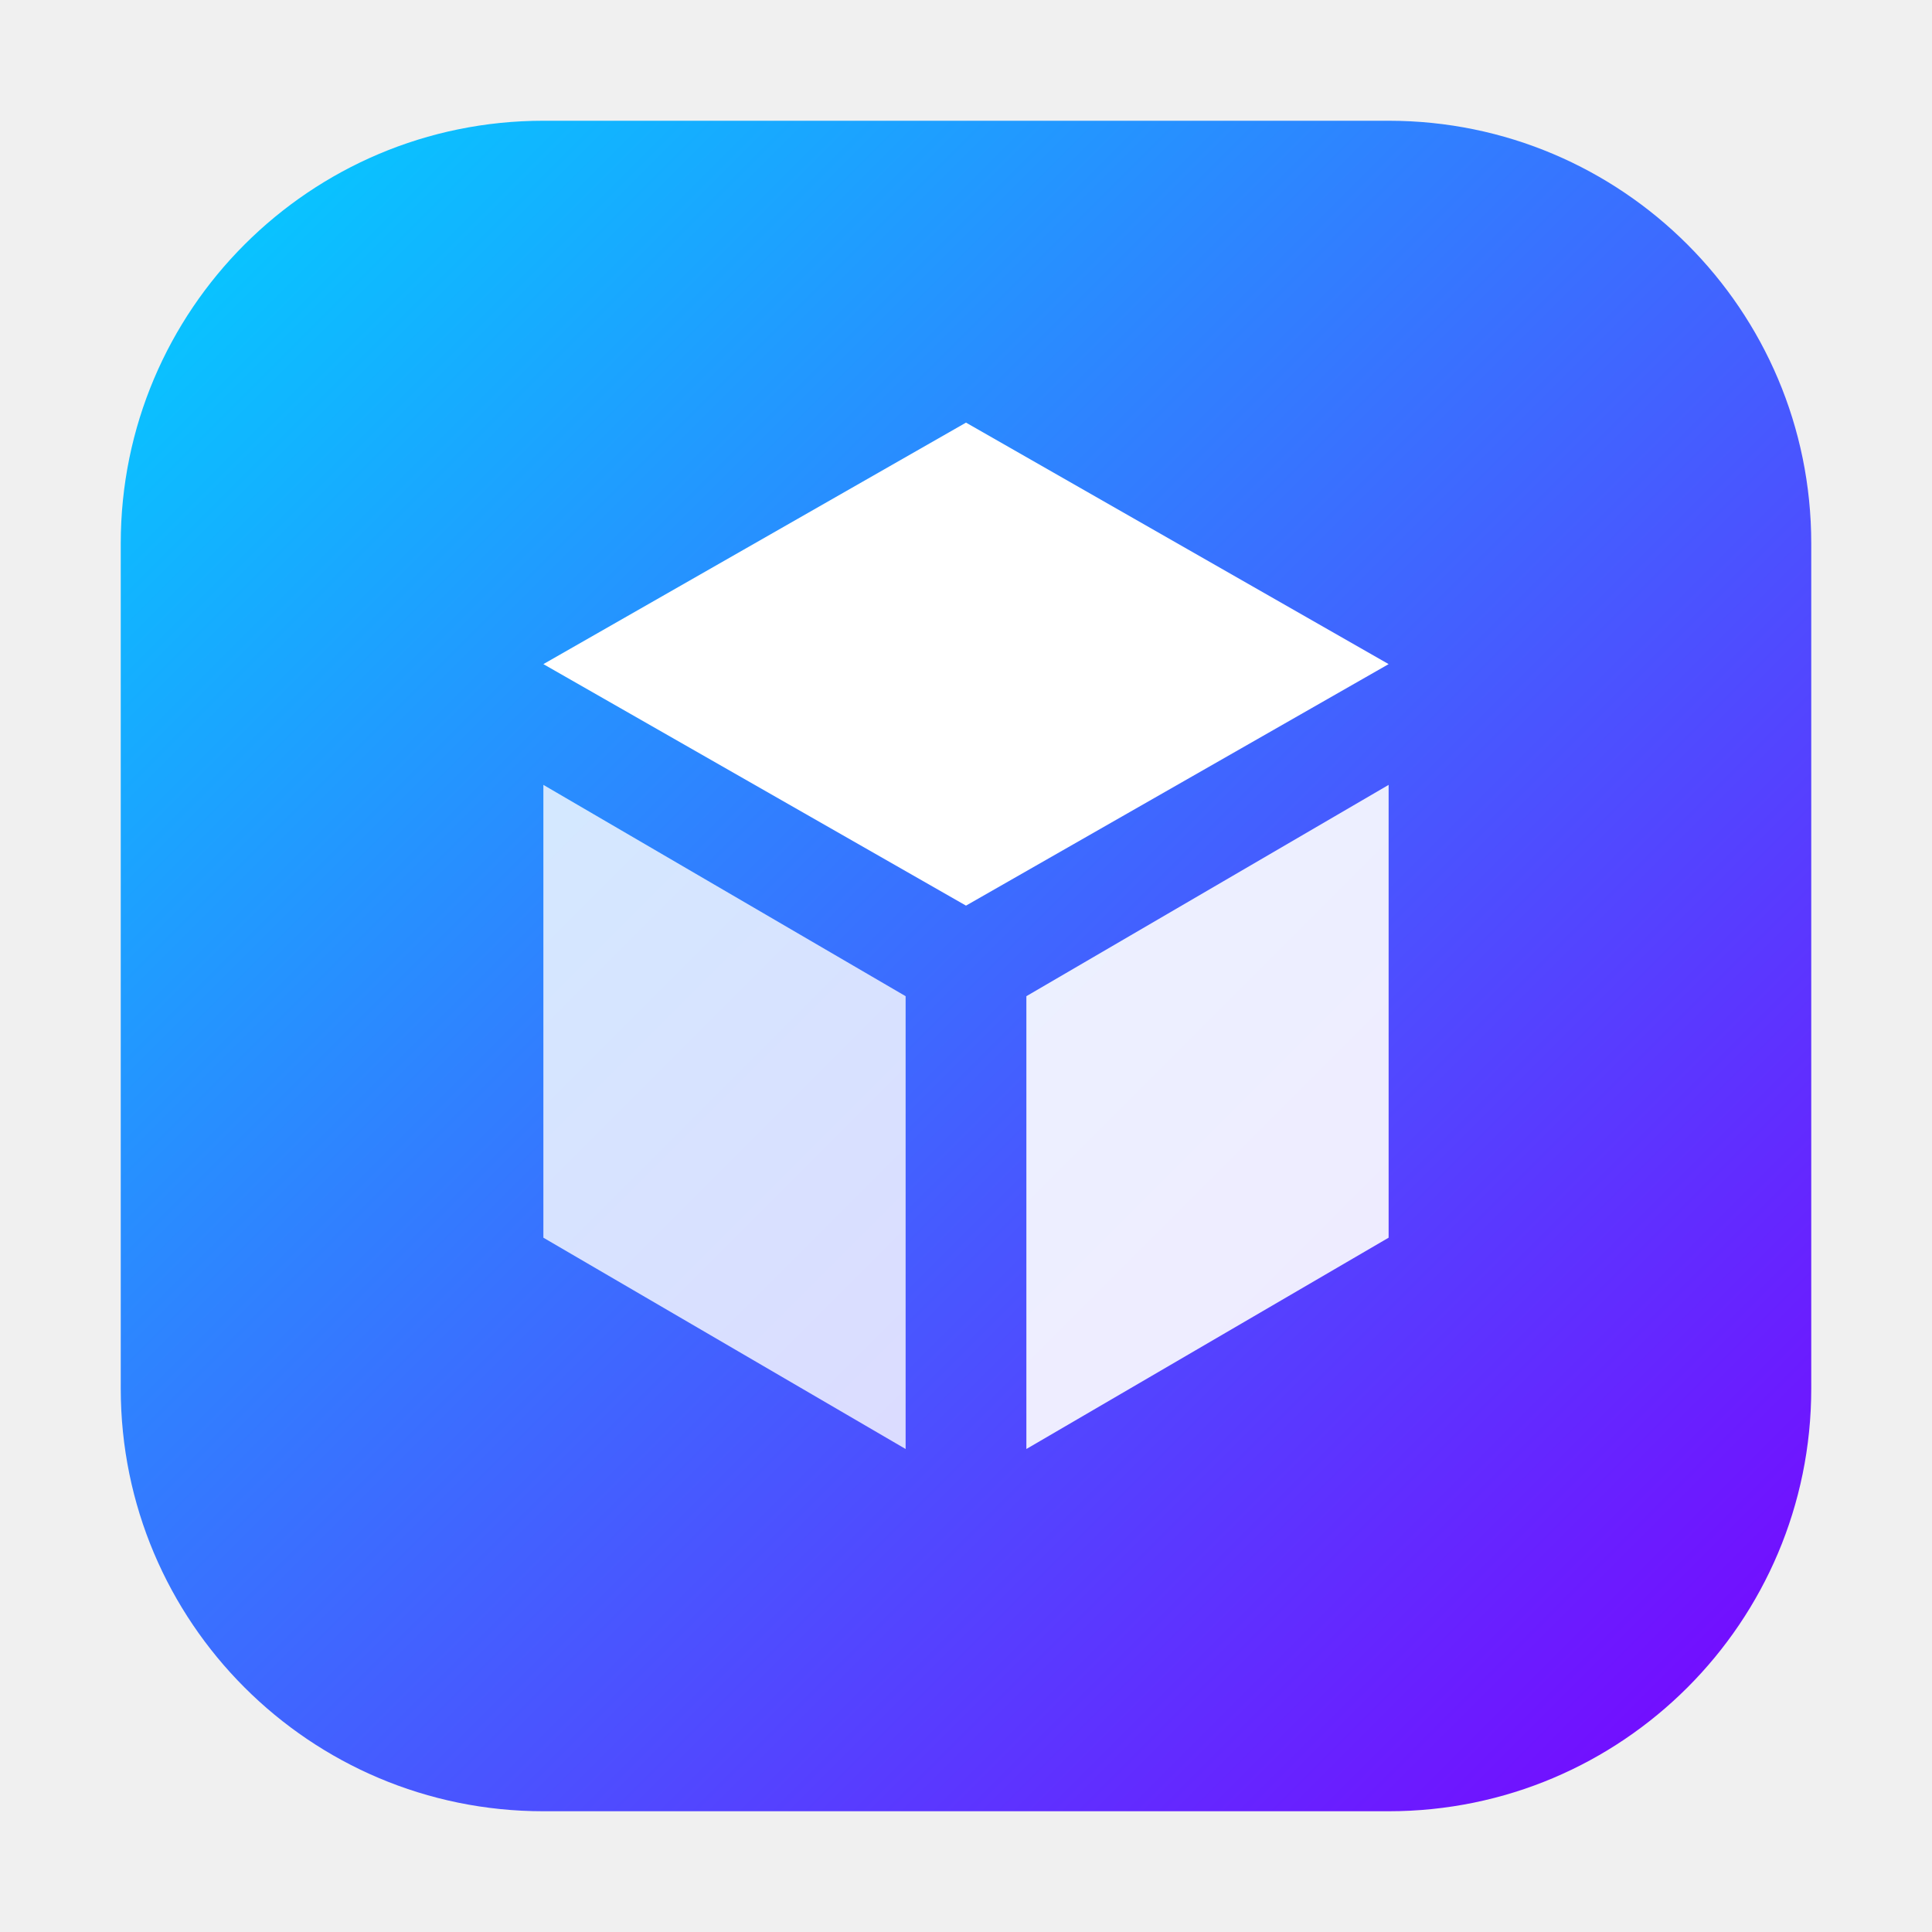
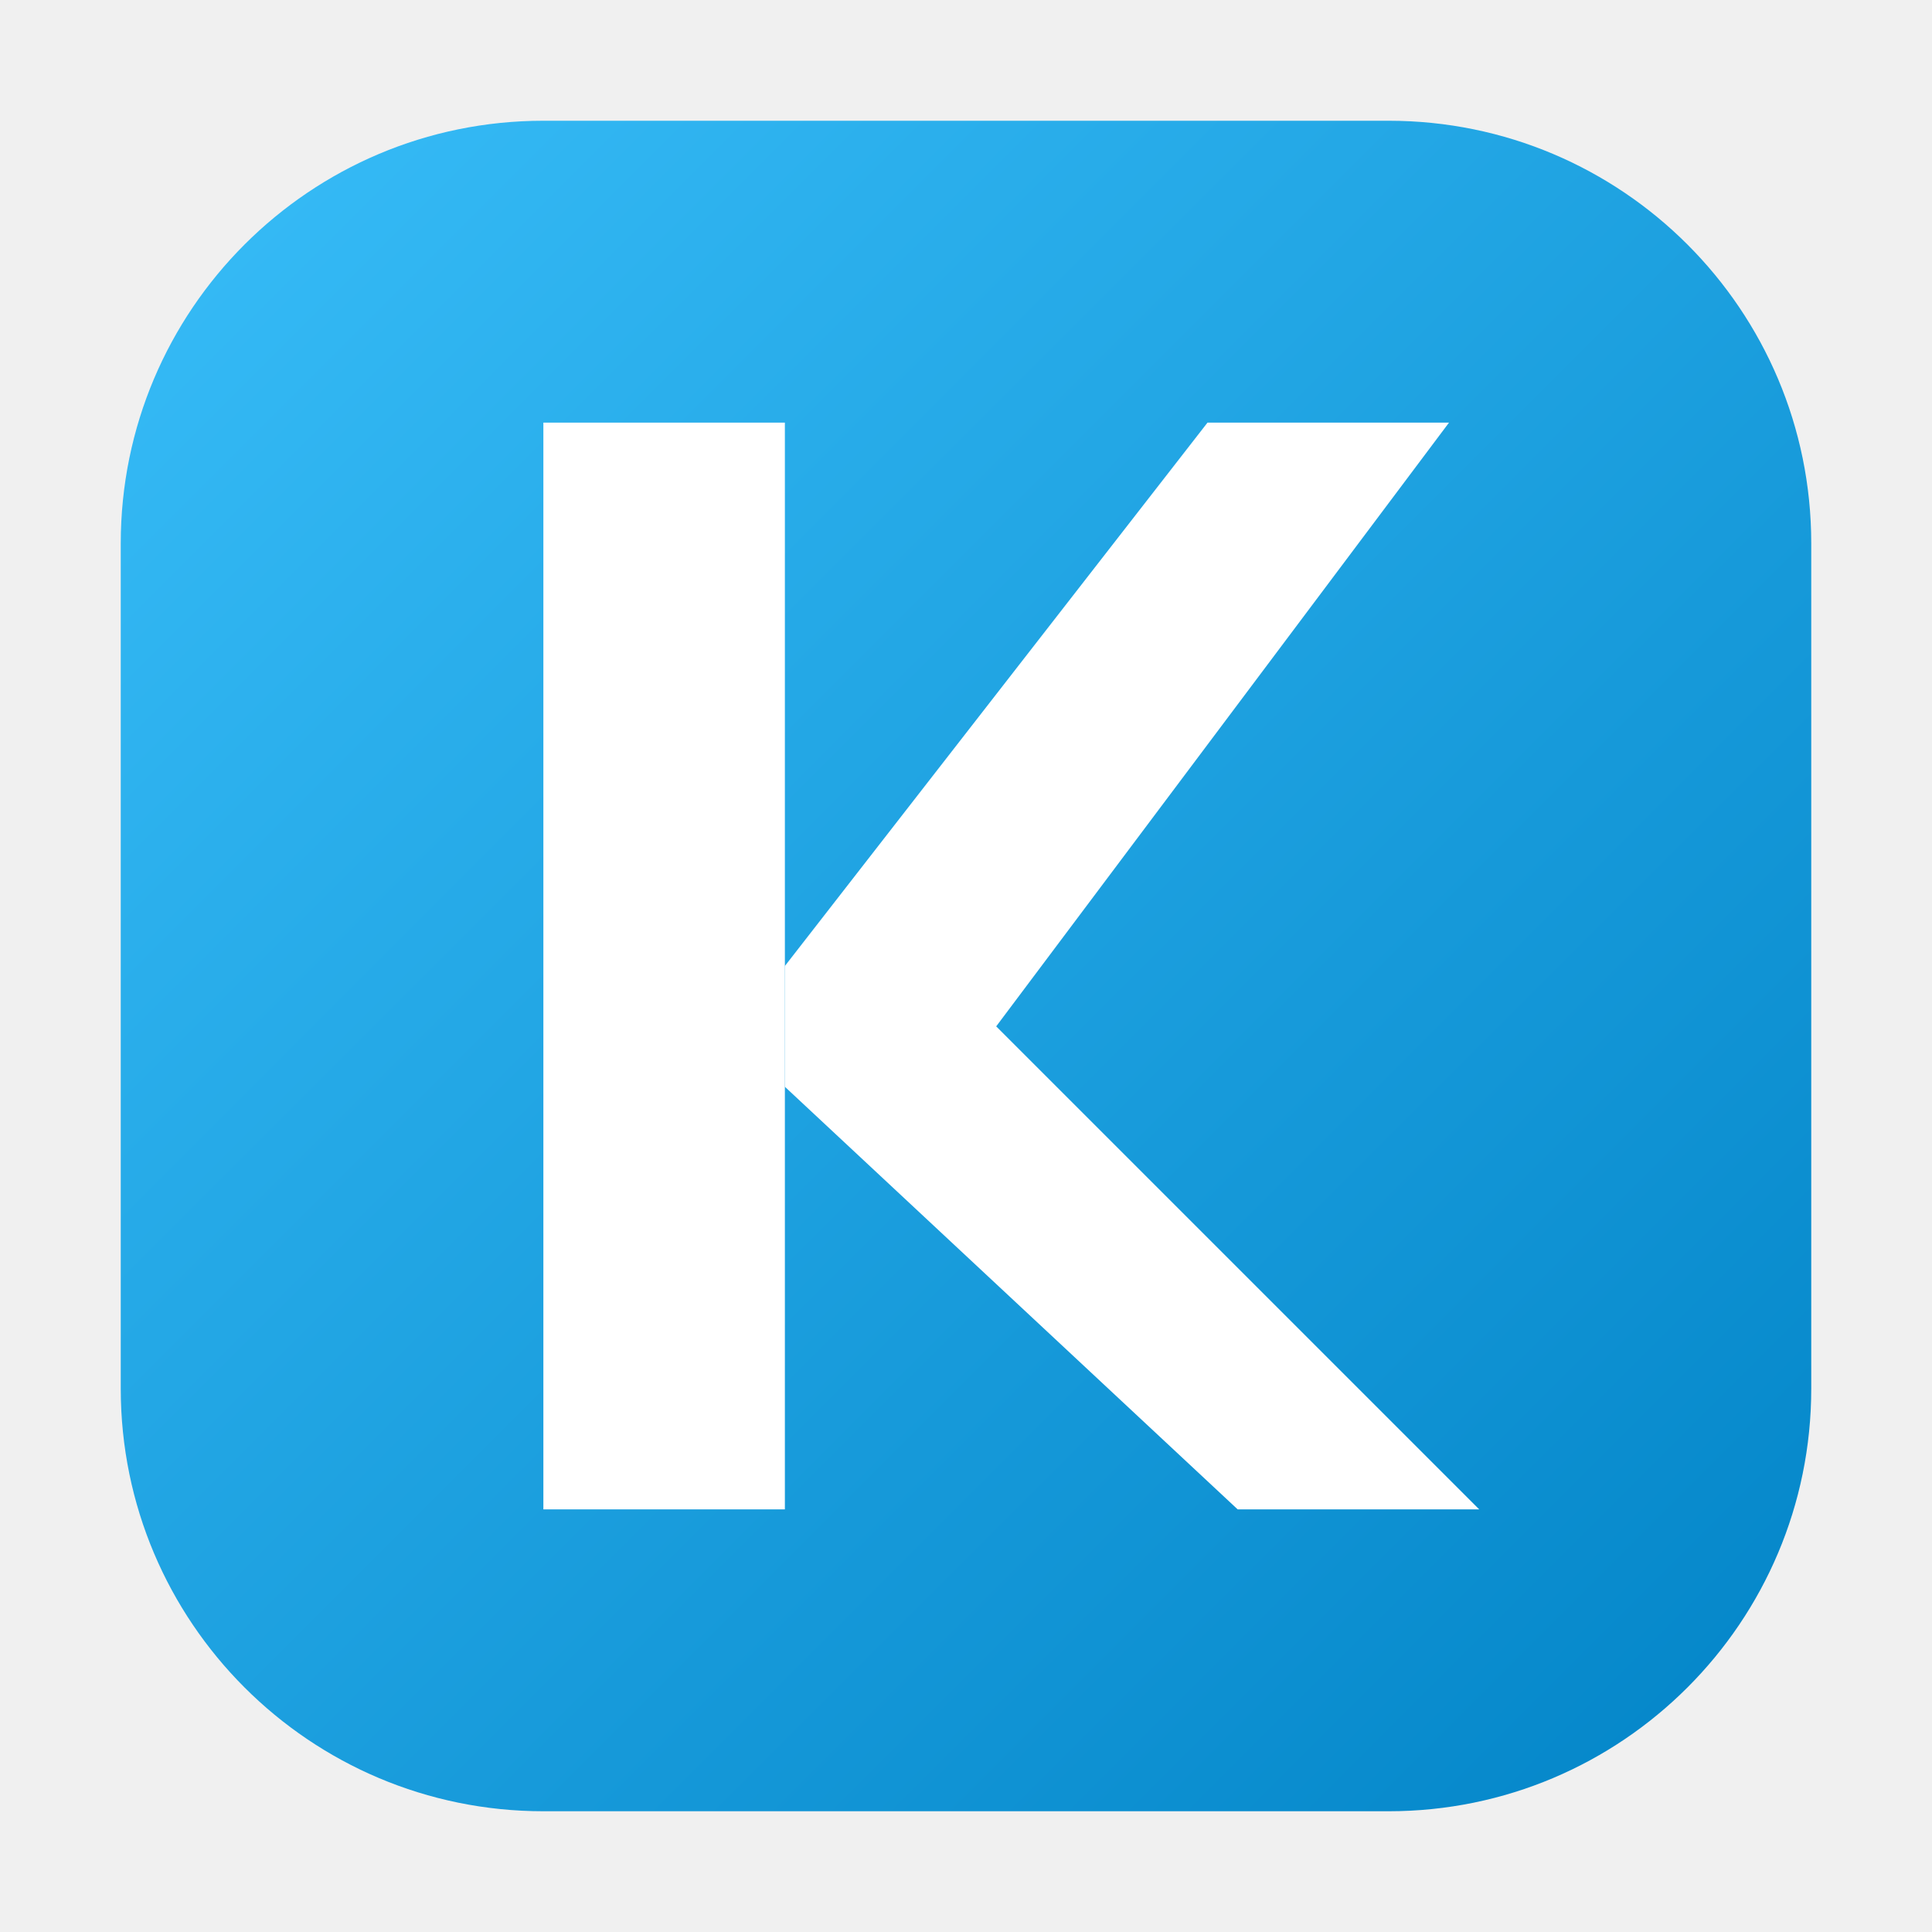
<svg xmlns="http://www.w3.org/2000/svg" viewBox="0 0 32 32" width="32" height="32">
  <defs>
-     <linearGradient id="modGrad" x1="0%" y1="0%" x2="100%" y2="100%">
-       <stop offset="0%" stop-color="#00D2FF" />
-       <stop offset="100%" stop-color="#7B00FF" />
+     <linearGradient id="kora_moduleGrad" x1="0%" y1="0%" x2="100%" y2="100%">
+       <stop offset="0%" stop-color="#38BDF8" />
+       <stop offset="100%" stop-color="#0284C7" />
    </linearGradient>
  </defs>
-   <rect x="2" y="2" width="28" height="28" rx="7" fill="url(#modGrad)" />
-   <path d="M 9 11 L 16 7 L 23 11 L 16 15 Z" fill="#FFFFFF" />
-   <path d="M 9 13 L 15 16.5 L 15 24 L 9 20.5 Z" fill="#FFFFFF" fill-opacity="0.8" />
-   <path d="M 23 13 L 17 16.5 L 17 24 L 23 20.5 Z" fill="#FFFFFF" fill-opacity="0.9" />
+   <rect x="2" y="2" width="28" height="28" rx="7" fill="url(#kora_moduleGrad)" />
+   <path d="M 9 7 L 13 7 L 13 25 L 9 25 Z" fill="#FFFFFF" />
+   <path d="M 13 16 L 20 7 L 24 7 L 16.5 17 L 24.5 25 L 20.5 25 L 13 18 Z" fill="#FFFFFF" />
</svg>
